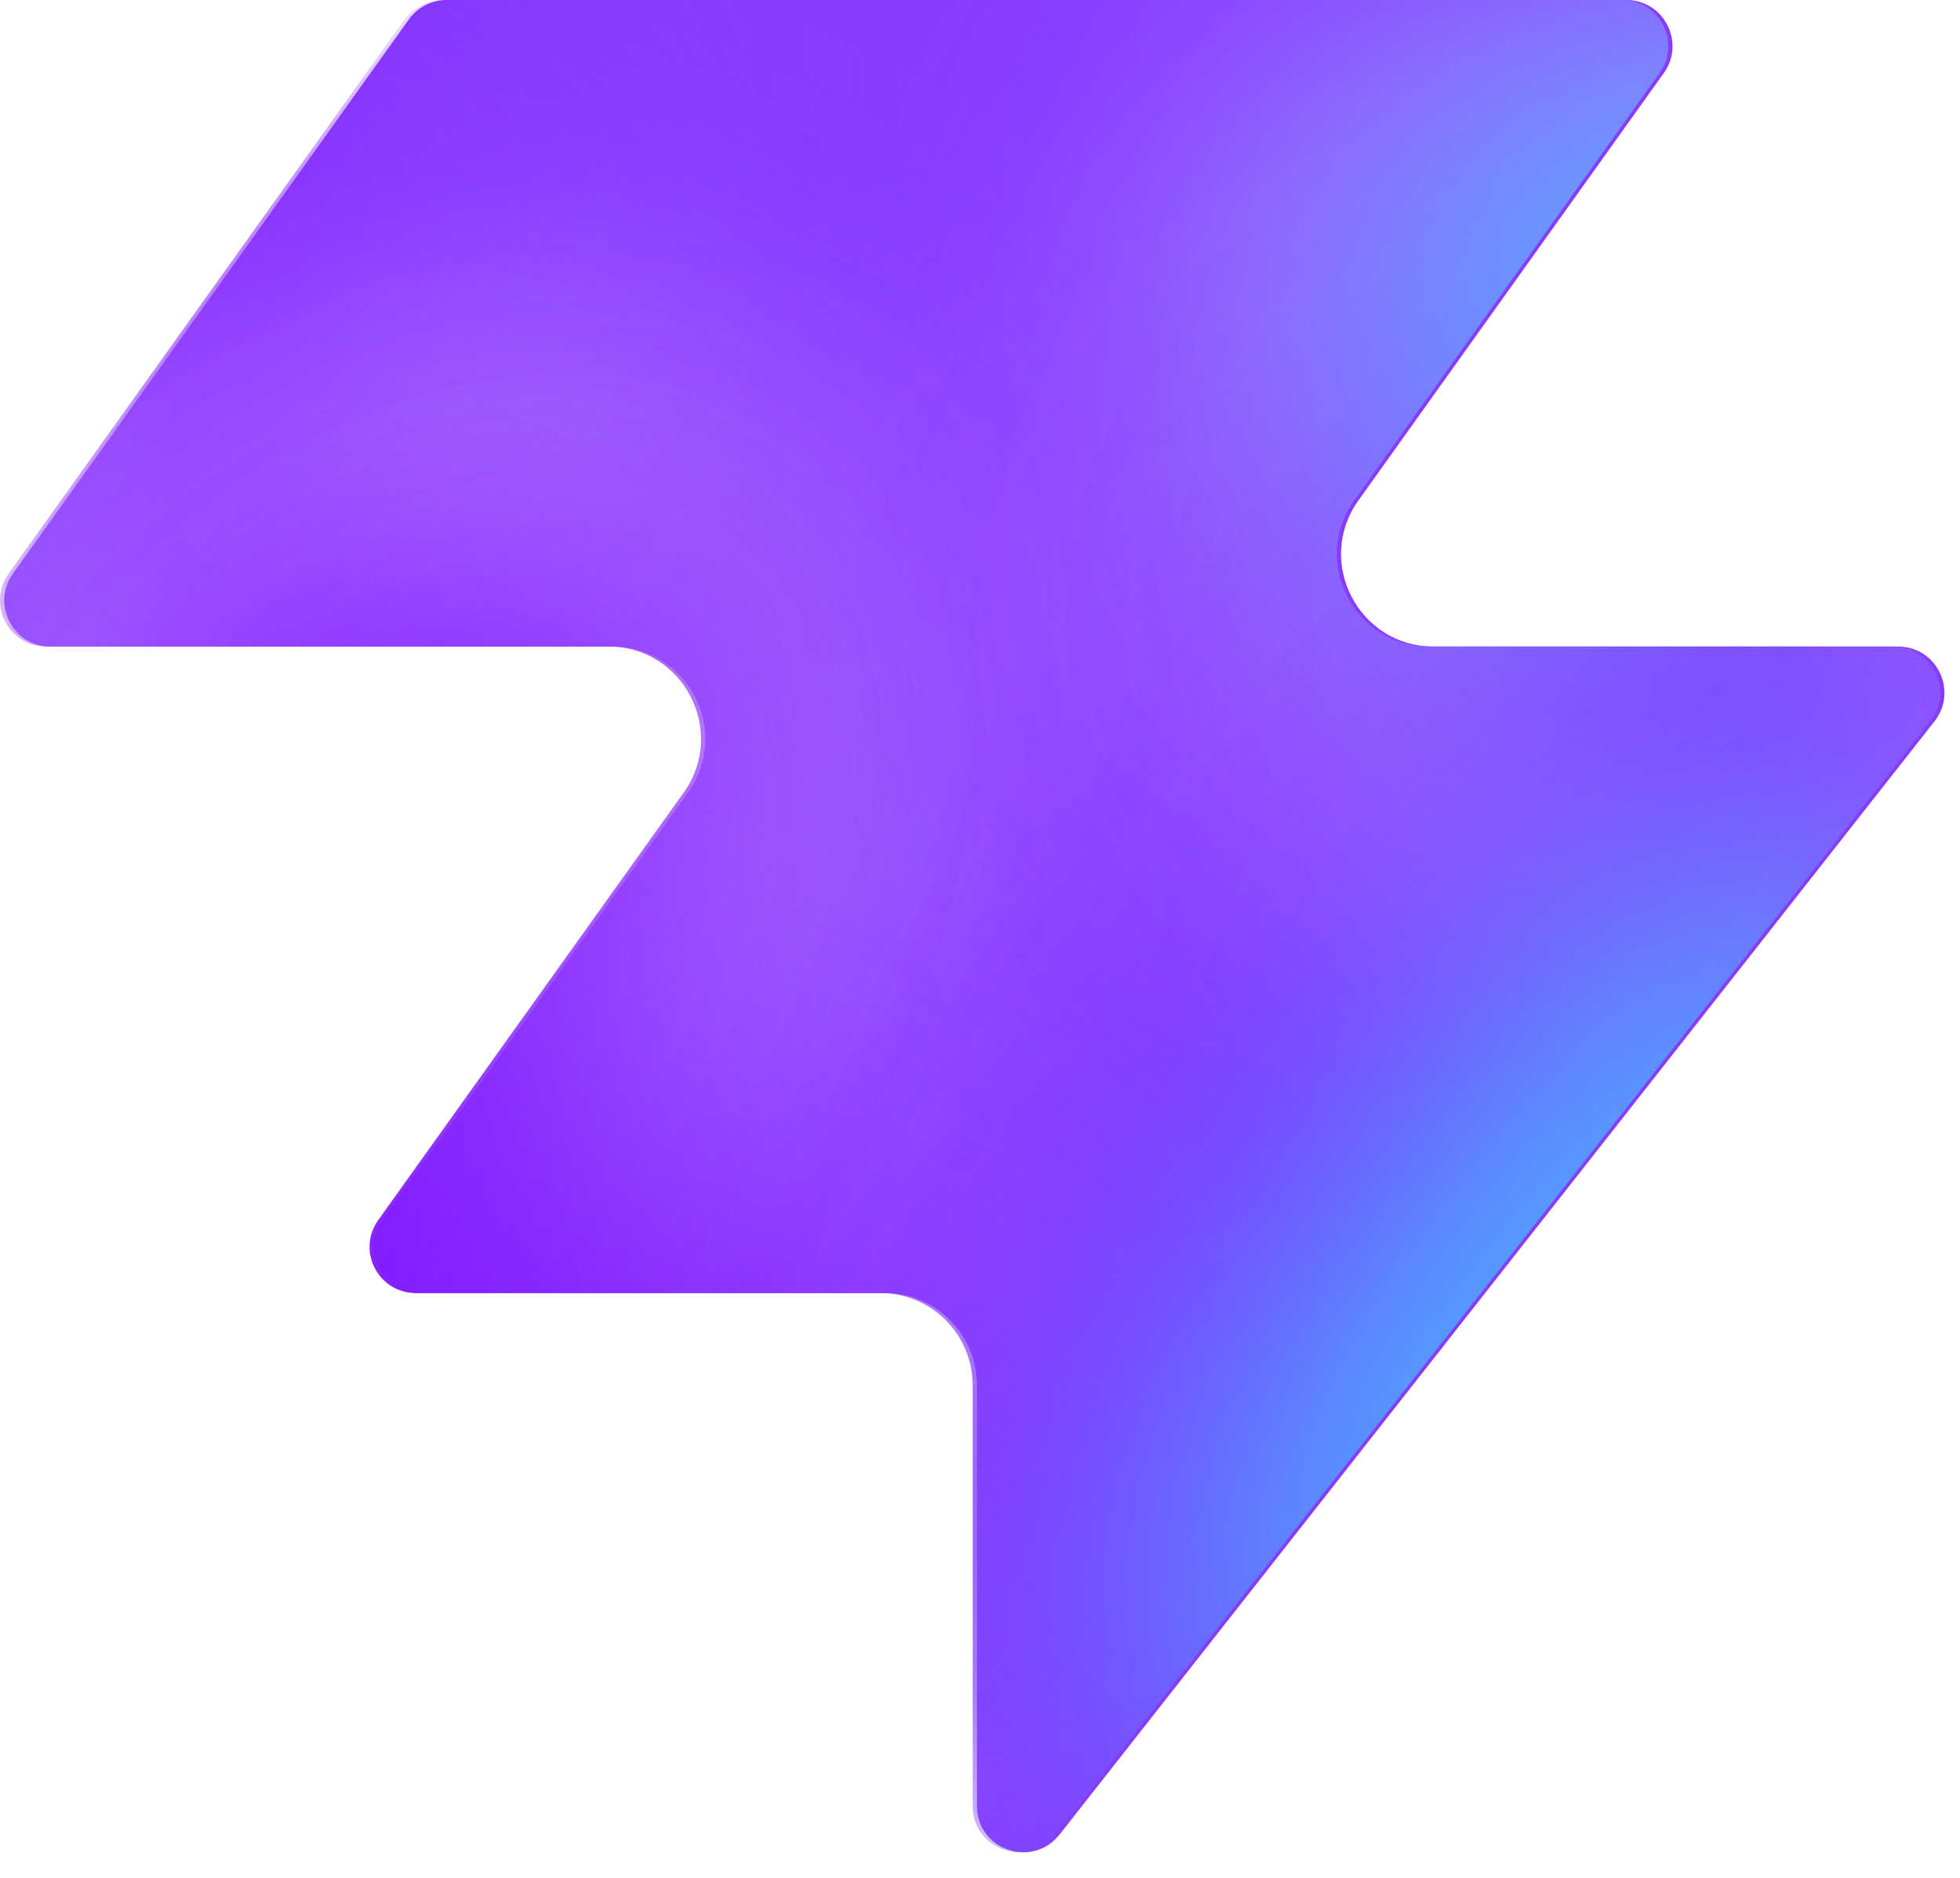
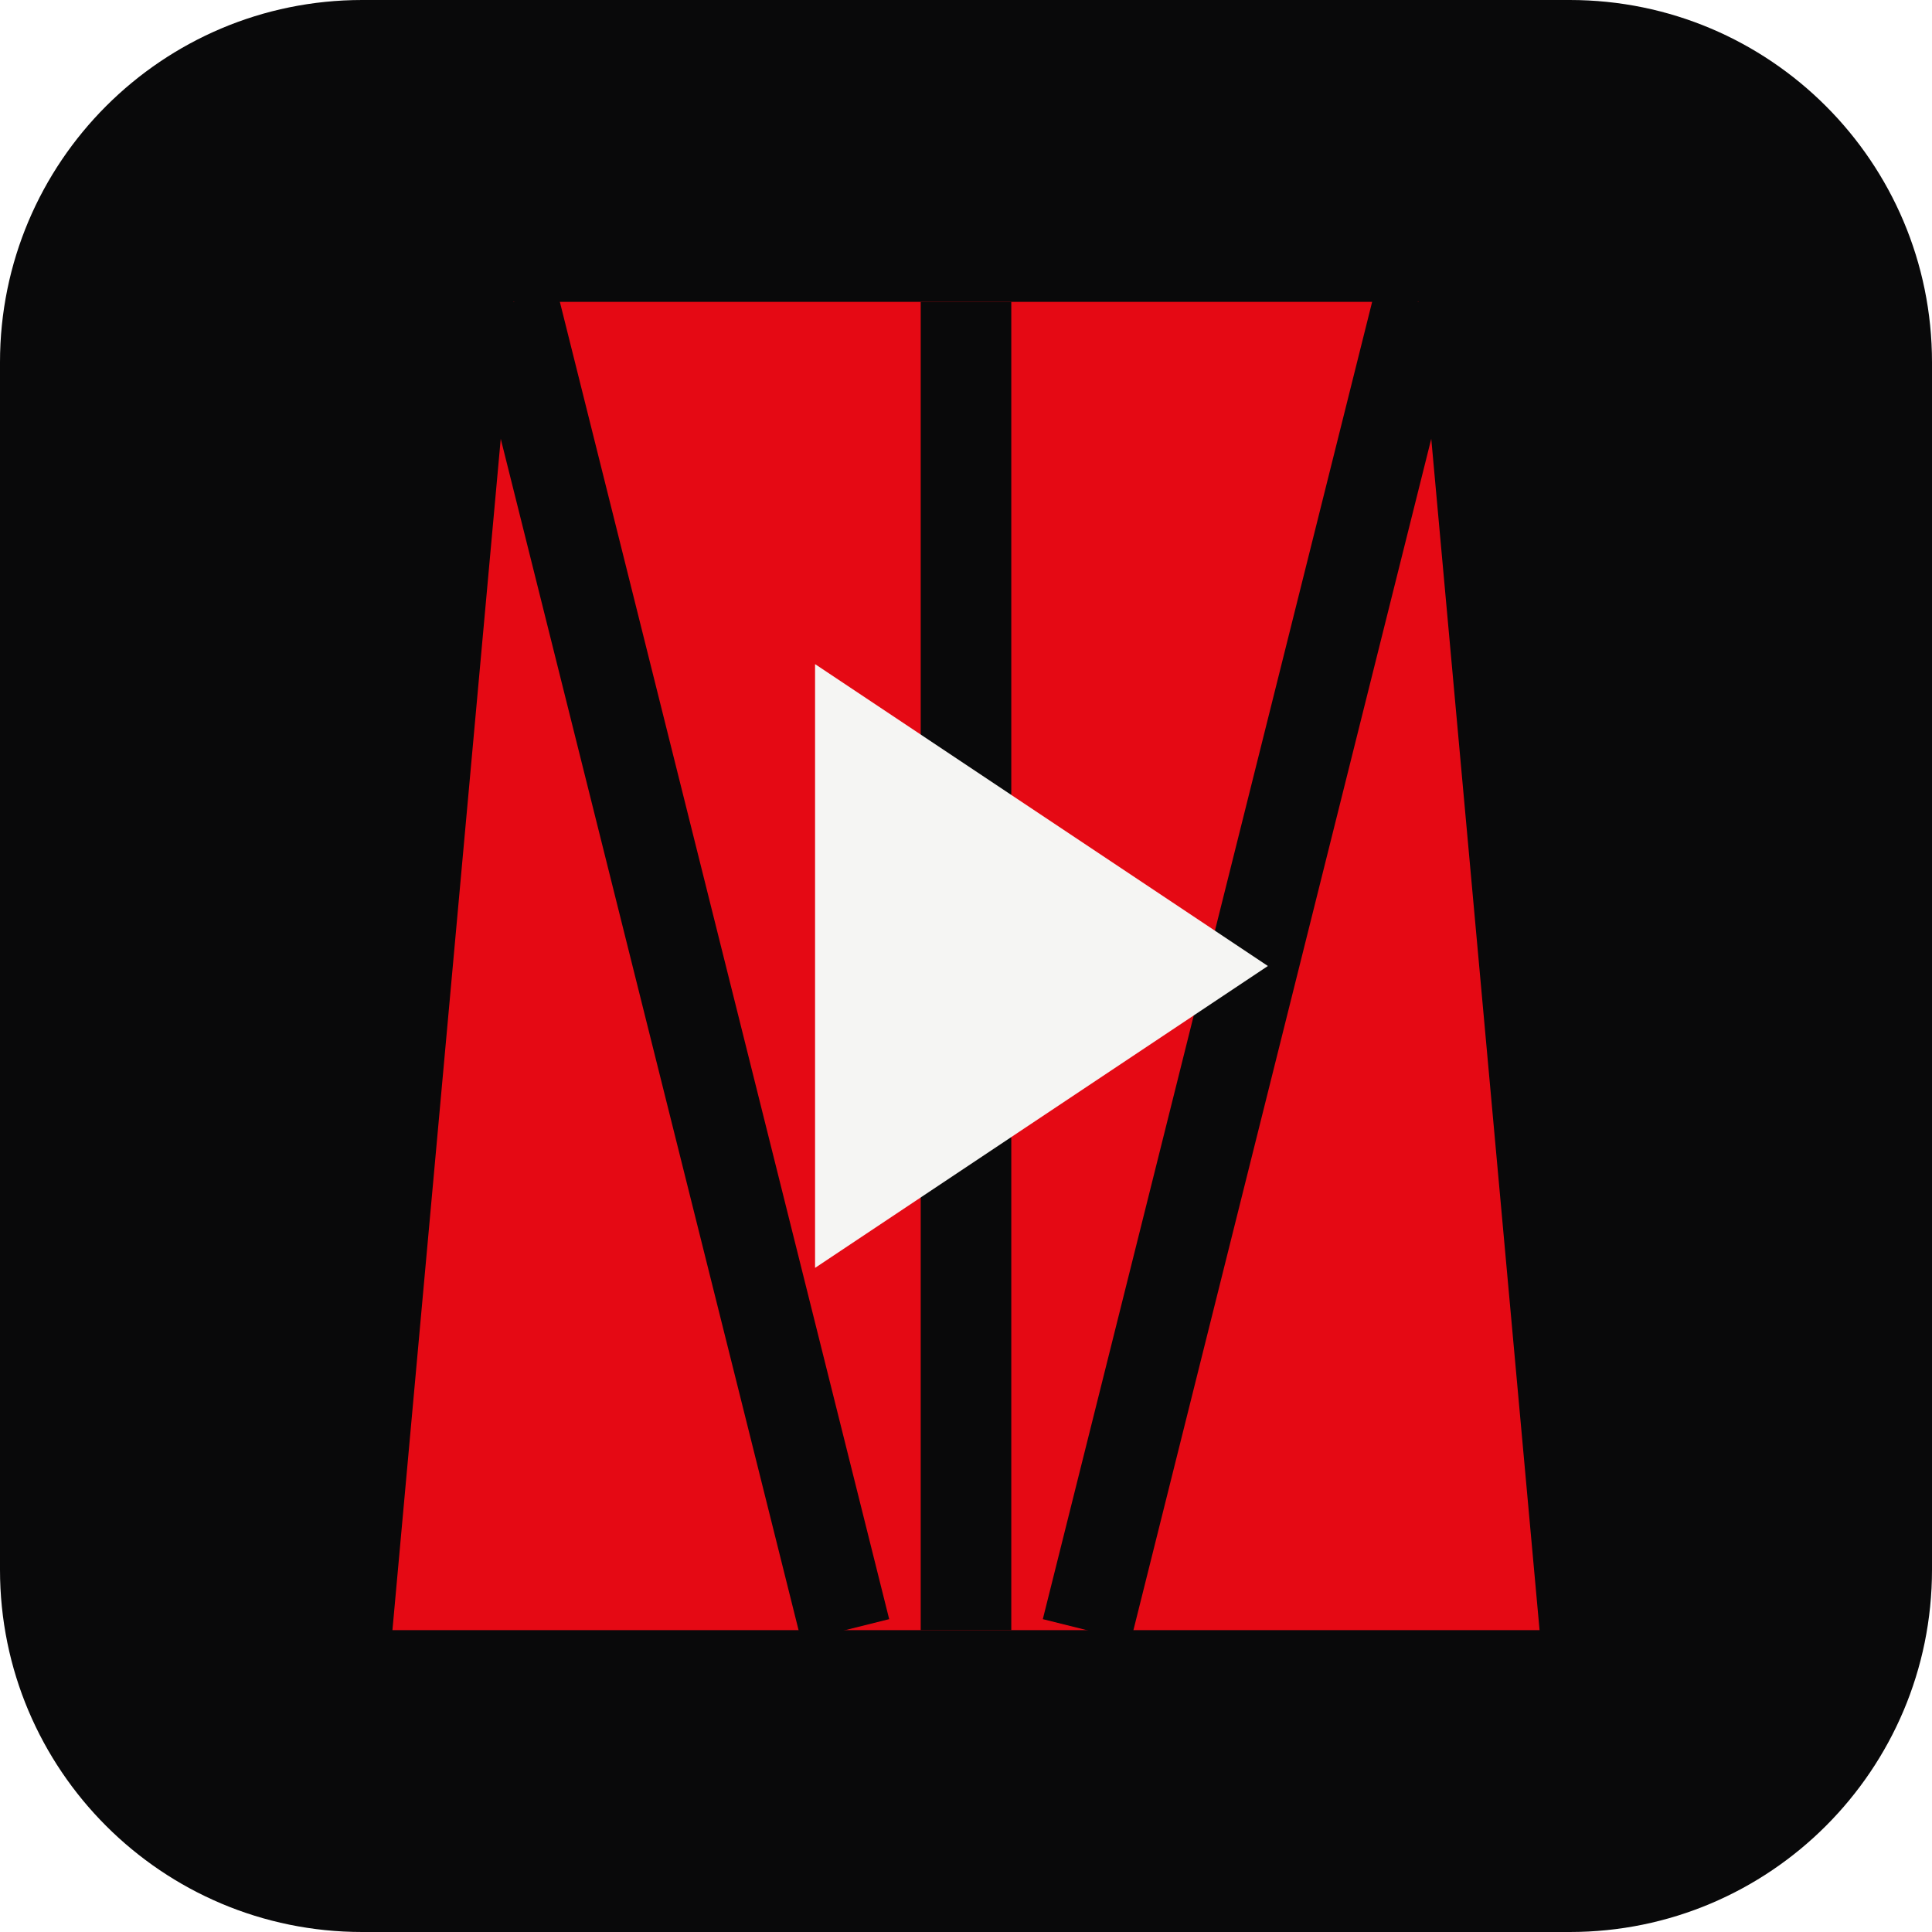
- <svg xmlns="http://www.w3.org/2000/svg" width="48" height="46" fill="none" viewBox="0 0 48 46">
-   <path fill="#863bff" d="M25.946 44.938c-.664.845-2.021.375-2.021-.698V33.937a2.26 2.26 0 0 0-2.262-2.262H10.287c-.92 0-1.456-1.04-.92-1.788l7.48-10.471c1.07-1.497 0-3.578-1.842-3.578H1.237c-.92 0-1.456-1.04-.92-1.788L10.013.474c.214-.297.556-.474.92-.474h28.894c.92 0 1.456 1.04.92 1.788l-7.48 10.471c-1.07 1.498 0 3.579 1.842 3.579h11.377c.943 0 1.473 1.088.89 1.83L25.947 44.94z" style="fill:#863bff;fill:color(display-p3 .525 .23 1);fill-opacity:1" />
-   <mask id="a" width="48" height="46" x="0" y="0" maskUnits="userSpaceOnUse" style="mask-type:alpha">
-     <path fill="#000" d="M25.842 44.938c-.664.844-2.021.375-2.021-.698V33.937a2.26 2.26 0 0 0-2.262-2.262H10.183c-.92 0-1.456-1.04-.92-1.788l7.48-10.471c1.07-1.498 0-3.579-1.842-3.579H1.133c-.92 0-1.456-1.04-.92-1.787L9.91.473c.214-.297.556-.474.92-.474h28.894c.92 0 1.456 1.04.92 1.788l-7.48 10.471c-1.07 1.498 0 3.578 1.842 3.578h11.377c.943 0 1.473 1.088.89 1.832L25.843 44.94z" style="fill:#000;fill-opacity:1" />
-   </mask>
-   <g mask="url(#a)">
-     <g filter="url(#b)">
-       <ellipse cx="5.508" cy="14.704" fill="#ede6ff" rx="5.508" ry="14.704" style="fill:#ede6ff;fill:color(display-p3 .927 .903 1);fill-opacity:1" transform="matrix(.00324 1 1 -.00324 -4.47 31.516)" />
-     </g>
-     <g filter="url(#c)">
-       <ellipse cx="10.399" cy="29.851" fill="#ede6ff" rx="10.399" ry="29.851" style="fill:#ede6ff;fill:color(display-p3 .927 .903 1);fill-opacity:1" transform="matrix(.00324 1 1 -.00324 -39.328 7.883)" />
-     </g>
-     <g filter="url(#d)">
-       <ellipse cx="5.508" cy="30.487" fill="#7e14ff" rx="5.508" ry="30.487" style="fill:#7e14ff;fill:color(display-p3 .492 .077 1);fill-opacity:1" transform="rotate(89.814 -25.913 -14.639)scale(1 -1)" />
-     </g>
-     <g filter="url(#e)">
-       <ellipse cx="5.508" cy="30.599" fill="#7e14ff" rx="5.508" ry="30.599" style="fill:#7e14ff;fill:color(display-p3 .492 .077 1);fill-opacity:1" transform="rotate(89.814 -32.644 -3.334)scale(1 -1)" />
-     </g>
-     <g filter="url(#f)">
-       <ellipse cx="5.508" cy="30.599" fill="#7e14ff" rx="5.508" ry="30.599" style="fill:#7e14ff;fill:color(display-p3 .492 .077 1);fill-opacity:1" transform="matrix(.00324 1 1 -.00324 -34.34 30.47)" />
-     </g>
-     <g filter="url(#g)">
-       <ellipse cx="14.072" cy="22.078" fill="#ede6ff" rx="14.072" ry="22.078" style="fill:#ede6ff;fill:color(display-p3 .927 .903 1);fill-opacity:1" transform="rotate(93.35 24.506 48.493)scale(-1 1)" />
-     </g>
-     <g filter="url(#h)">
-       <ellipse cx="3.47" cy="21.501" fill="#7e14ff" rx="3.47" ry="21.501" style="fill:#7e14ff;fill:color(display-p3 .492 .077 1);fill-opacity:1" transform="rotate(89.009 28.708 47.59)scale(-1 1)" />
-     </g>
-     <g filter="url(#i)">
-       <ellipse cx="3.47" cy="21.501" fill="#7e14ff" rx="3.47" ry="21.501" style="fill:#7e14ff;fill:color(display-p3 .492 .077 1);fill-opacity:1" transform="rotate(89.009 28.708 47.59)scale(-1 1)" />
-     </g>
-     <g filter="url(#j)">
-       <ellipse cx=".387" cy="8.972" fill="#7e14ff" rx="4.407" ry="29.108" style="fill:#7e14ff;fill:color(display-p3 .492 .077 1);fill-opacity:1" transform="rotate(39.51 .387 8.972)" />
-     </g>
-     <g filter="url(#k)">
-       <ellipse cx="47.523" cy="-6.092" fill="#7e14ff" rx="4.407" ry="29.108" style="fill:#7e14ff;fill:color(display-p3 .492 .077 1);fill-opacity:1" transform="rotate(37.892 47.523 -6.092)" />
-     </g>
-     <g filter="url(#l)">
-       <ellipse cx="41.412" cy="6.333" fill="#47bfff" rx="5.971" ry="9.665" style="fill:#47bfff;fill:color(display-p3 .28 .748 1);fill-opacity:1" transform="rotate(37.892 41.412 6.333)" />
-     </g>
-     <g filter="url(#m)">
-       <ellipse cx="-1.879" cy="38.332" fill="#7e14ff" rx="4.407" ry="29.108" style="fill:#7e14ff;fill:color(display-p3 .492 .077 1);fill-opacity:1" transform="rotate(37.892 -1.88 38.332)" />
-     </g>
-     <g filter="url(#n)">
-       <ellipse cx="-1.879" cy="38.332" fill="#7e14ff" rx="4.407" ry="29.108" style="fill:#7e14ff;fill:color(display-p3 .492 .077 1);fill-opacity:1" transform="rotate(37.892 -1.88 38.332)" />
-     </g>
-     <g filter="url(#o)">
-       <ellipse cx="35.651" cy="29.907" fill="#7e14ff" rx="4.407" ry="29.108" style="fill:#7e14ff;fill:color(display-p3 .492 .077 1);fill-opacity:1" transform="rotate(37.892 35.651 29.907)" />
-     </g>
-     <g filter="url(#p)">
-       <ellipse cx="38.418" cy="32.4" fill="#47bfff" rx="5.971" ry="15.297" style="fill:#47bfff;fill:color(display-p3 .28 .748 1);fill-opacity:1" transform="rotate(37.892 38.418 32.4)" />
-     </g>
-   </g>
-   <defs>
-     <filter id="b" width="60.045" height="41.654" x="-19.77" y="16.149" color-interpolation-filters="sRGB" filterUnits="userSpaceOnUse">
-       <feFlood flood-opacity="0" result="BackgroundImageFix" />
-       <feBlend in="SourceGraphic" in2="BackgroundImageFix" result="shape" />
-       <feGaussianBlur result="effect1_foregroundBlur_2002_17158" stdDeviation="7.659" />
-     </filter>
-     <filter id="c" width="90.34" height="51.437" x="-54.613" y="-7.533" color-interpolation-filters="sRGB" filterUnits="userSpaceOnUse">
-       <feFlood flood-opacity="0" result="BackgroundImageFix" />
-       <feBlend in="SourceGraphic" in2="BackgroundImageFix" result="shape" />
-       <feGaussianBlur result="effect1_foregroundBlur_2002_17158" stdDeviation="7.659" />
-     </filter>
-     <filter id="d" width="79.355" height="29.4" x="-49.64" y="2.03" color-interpolation-filters="sRGB" filterUnits="userSpaceOnUse">
-       <feFlood flood-opacity="0" result="BackgroundImageFix" />
-       <feBlend in="SourceGraphic" in2="BackgroundImageFix" result="shape" />
-       <feGaussianBlur result="effect1_foregroundBlur_2002_17158" stdDeviation="4.596" />
-     </filter>
-     <filter id="e" width="79.579" height="29.4" x="-45.045" y="20.029" color-interpolation-filters="sRGB" filterUnits="userSpaceOnUse">
-       <feFlood flood-opacity="0" result="BackgroundImageFix" />
-       <feBlend in="SourceGraphic" in2="BackgroundImageFix" result="shape" />
-       <feGaussianBlur result="effect1_foregroundBlur_2002_17158" stdDeviation="4.596" />
-     </filter>
-     <filter id="f" width="79.579" height="29.4" x="-43.513" y="21.178" color-interpolation-filters="sRGB" filterUnits="userSpaceOnUse">
-       <feFlood flood-opacity="0" result="BackgroundImageFix" />
-       <feBlend in="SourceGraphic" in2="BackgroundImageFix" result="shape" />
-       <feGaussianBlur result="effect1_foregroundBlur_2002_17158" stdDeviation="4.596" />
-     </filter>
-     <filter id="g" width="74.749" height="58.852" x="15.756" y="-17.901" color-interpolation-filters="sRGB" filterUnits="userSpaceOnUse">
-       <feFlood flood-opacity="0" result="BackgroundImageFix" />
-       <feBlend in="SourceGraphic" in2="BackgroundImageFix" result="shape" />
-       <feGaussianBlur result="effect1_foregroundBlur_2002_17158" stdDeviation="7.659" />
-     </filter>
-     <filter id="h" width="61.377" height="25.362" x="23.548" y="2.284" color-interpolation-filters="sRGB" filterUnits="userSpaceOnUse">
-       <feFlood flood-opacity="0" result="BackgroundImageFix" />
-       <feBlend in="SourceGraphic" in2="BackgroundImageFix" result="shape" />
-       <feGaussianBlur result="effect1_foregroundBlur_2002_17158" stdDeviation="4.596" />
-     </filter>
-     <filter id="i" width="61.377" height="25.362" x="23.548" y="2.284" color-interpolation-filters="sRGB" filterUnits="userSpaceOnUse">
-       <feFlood flood-opacity="0" result="BackgroundImageFix" />
-       <feBlend in="SourceGraphic" in2="BackgroundImageFix" result="shape" />
-       <feGaussianBlur result="effect1_foregroundBlur_2002_17158" stdDeviation="4.596" />
-     </filter>
-     <filter id="j" width="56.045" height="63.649" x="-27.636" y="-22.853" color-interpolation-filters="sRGB" filterUnits="userSpaceOnUse">
-       <feFlood flood-opacity="0" result="BackgroundImageFix" />
-       <feBlend in="SourceGraphic" in2="BackgroundImageFix" result="shape" />
-       <feGaussianBlur result="effect1_foregroundBlur_2002_17158" stdDeviation="4.596" />
-     </filter>
-     <filter id="k" width="54.814" height="64.646" x="20.116" y="-38.415" color-interpolation-filters="sRGB" filterUnits="userSpaceOnUse">
-       <feFlood flood-opacity="0" result="BackgroundImageFix" />
-       <feBlend in="SourceGraphic" in2="BackgroundImageFix" result="shape" />
-       <feGaussianBlur result="effect1_foregroundBlur_2002_17158" stdDeviation="4.596" />
-     </filter>
-     <filter id="l" width="33.541" height="35.313" x="24.641" y="-11.323" color-interpolation-filters="sRGB" filterUnits="userSpaceOnUse">
-       <feFlood flood-opacity="0" result="BackgroundImageFix" />
-       <feBlend in="SourceGraphic" in2="BackgroundImageFix" result="shape" />
-       <feGaussianBlur result="effect1_foregroundBlur_2002_17158" stdDeviation="4.596" />
-     </filter>
-     <filter id="m" width="54.814" height="64.646" x="-29.286" y="6.009" color-interpolation-filters="sRGB" filterUnits="userSpaceOnUse">
-       <feFlood flood-opacity="0" result="BackgroundImageFix" />
-       <feBlend in="SourceGraphic" in2="BackgroundImageFix" result="shape" />
-       <feGaussianBlur result="effect1_foregroundBlur_2002_17158" stdDeviation="4.596" />
-     </filter>
-     <filter id="n" width="54.814" height="64.646" x="-29.286" y="6.009" color-interpolation-filters="sRGB" filterUnits="userSpaceOnUse">
-       <feFlood flood-opacity="0" result="BackgroundImageFix" />
-       <feBlend in="SourceGraphic" in2="BackgroundImageFix" result="shape" />
-       <feGaussianBlur result="effect1_foregroundBlur_2002_17158" stdDeviation="4.596" />
-     </filter>
-     <filter id="o" width="54.814" height="64.646" x="8.244" y="-2.416" color-interpolation-filters="sRGB" filterUnits="userSpaceOnUse">
-       <feFlood flood-opacity="0" result="BackgroundImageFix" />
-       <feBlend in="SourceGraphic" in2="BackgroundImageFix" result="shape" />
-       <feGaussianBlur result="effect1_foregroundBlur_2002_17158" stdDeviation="4.596" />
-     </filter>
-     <filter id="p" width="39.409" height="43.623" x="18.713" y="10.588" color-interpolation-filters="sRGB" filterUnits="userSpaceOnUse">
-       <feFlood flood-opacity="0" result="BackgroundImageFix" />
-       <feBlend in="SourceGraphic" in2="BackgroundImageFix" result="shape" />
-       <feGaussianBlur result="effect1_foregroundBlur_2002_17158" stdDeviation="4.596" />
-     </filter>
-   </defs>
+ <svg xmlns="http://www.w3.org/2000/svg" viewBox="0 0 64 64">
+   <rect width="64" height="64" rx="12" fill="#09090a" />
+   <path d="M17 10h30l4 44H13l4-44Z" fill="#e50914" />
+   <path d="m17 10 11 44M32 10v44M47 10 36 54" stroke="#09090a" stroke-width="3" />
+   <path d="m27 22 15 10-15 10V22Z" fill="#f5f5f3" />
</svg>
